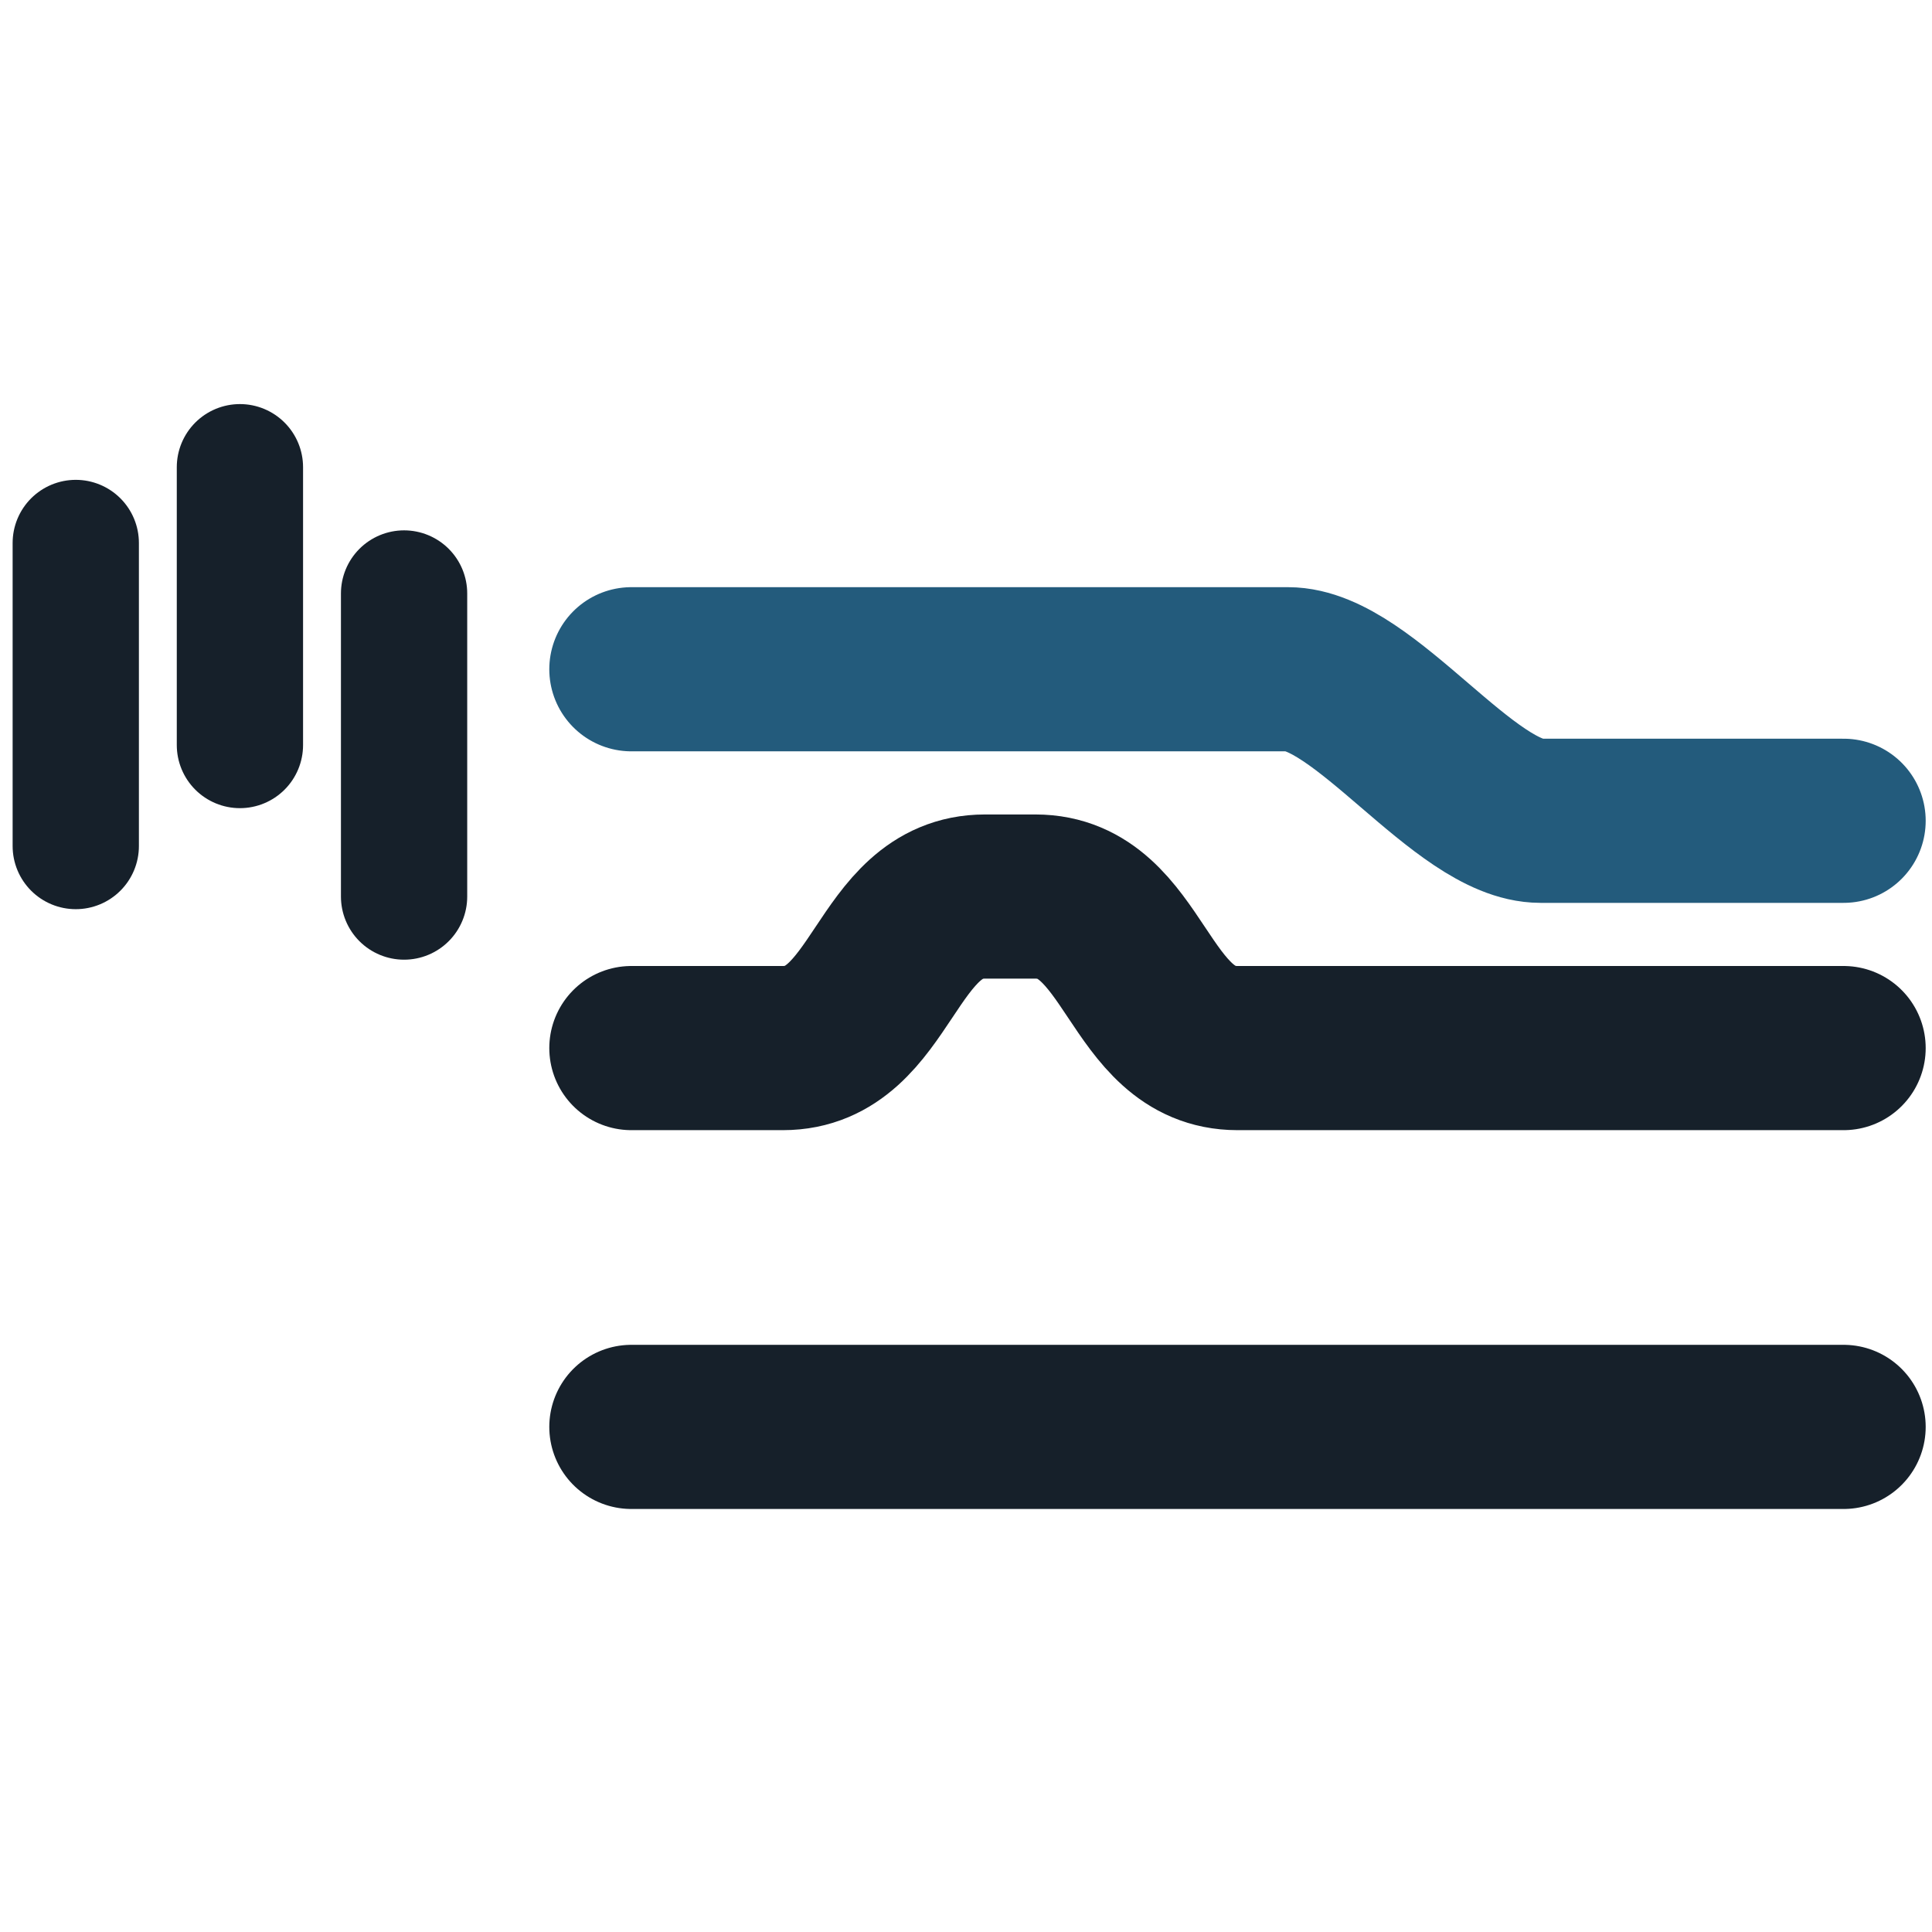
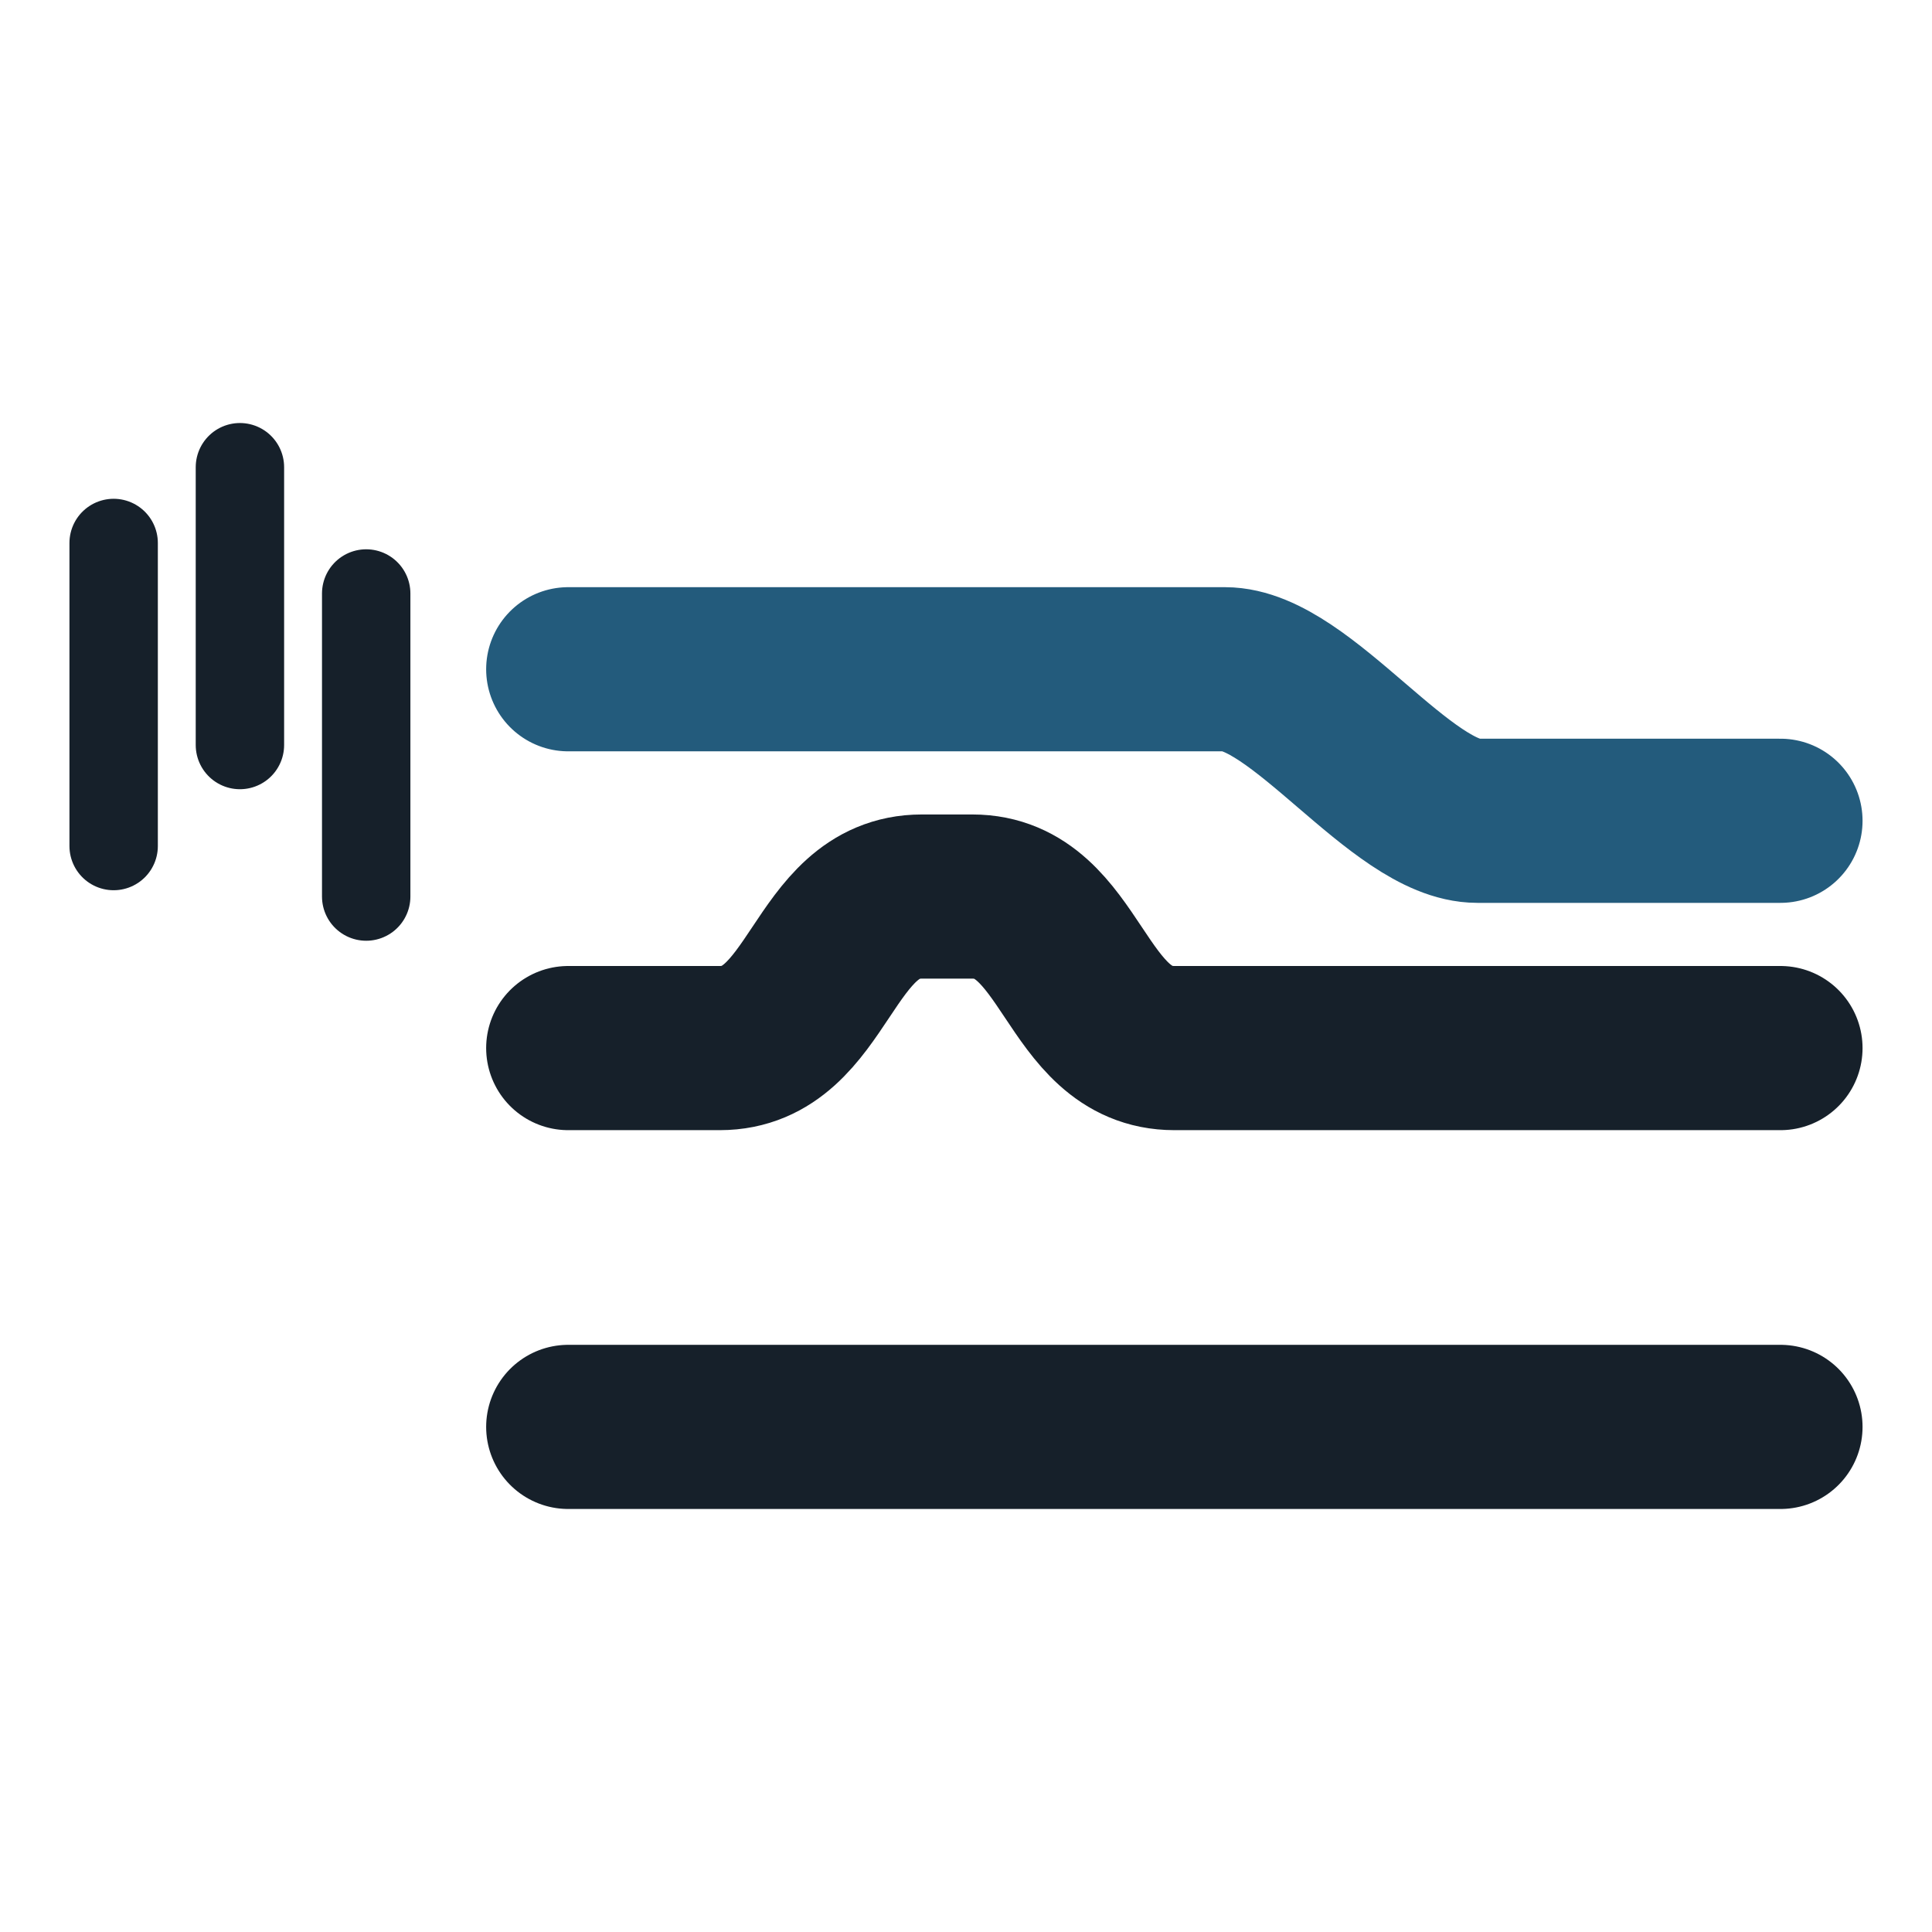
- <svg xmlns="http://www.w3.org/2000/svg" viewBox="-50 -53 153 153" role="img" aria-label="sonore">
+ <svg xmlns="http://www.w3.org/2000/svg" viewBox="-45 -53 153 153" role="img" aria-label="sonore">
  <style>.logo-ink{stroke:#16202A}.logo-accent{stroke:#235B7C}@media (prefers-color-scheme: dark){.logo-ink{stroke:#E4E9ED}.logo-accent{stroke:#7FB6D6}}</style>
-   <path d="M-44,-10 V14" class="logo-ink" stroke-width="10" stroke-linecap="round" />
-   <path d="M-31,-16 V6" class="logo-ink" stroke-width="10" stroke-linecap="round" />
-   <path d="M-18,-6 V18" class="logo-ink" stroke-width="10" stroke-linecap="round" />
+   <path d="M-36,-10 V14" class="logo-ink" stroke-width="7" stroke-linecap="round" />
+   <path d="M-26,-16 V6" class="logo-ink" stroke-width="7" stroke-linecap="round" />
+   <path d="M-16,-6 V18" class="logo-ink" stroke-width="7" stroke-linecap="round" />
  <path d="M0,0 H52 C58,0 66,12 72,12 H96" class="logo-accent" fill="none" stroke-width="13" stroke-linecap="round" stroke-linejoin="round" />
  <path d="M0,30 H12 C20,30 20,18 28,18 H32 C40,18 40,30 48,30 H96" class="logo-ink" fill="none" stroke-width="13" stroke-linecap="round" stroke-linejoin="round" />
  <path d="M0,60 H96" class="logo-ink" fill="none" stroke-width="13" stroke-linecap="round" stroke-linejoin="round" />
</svg>
